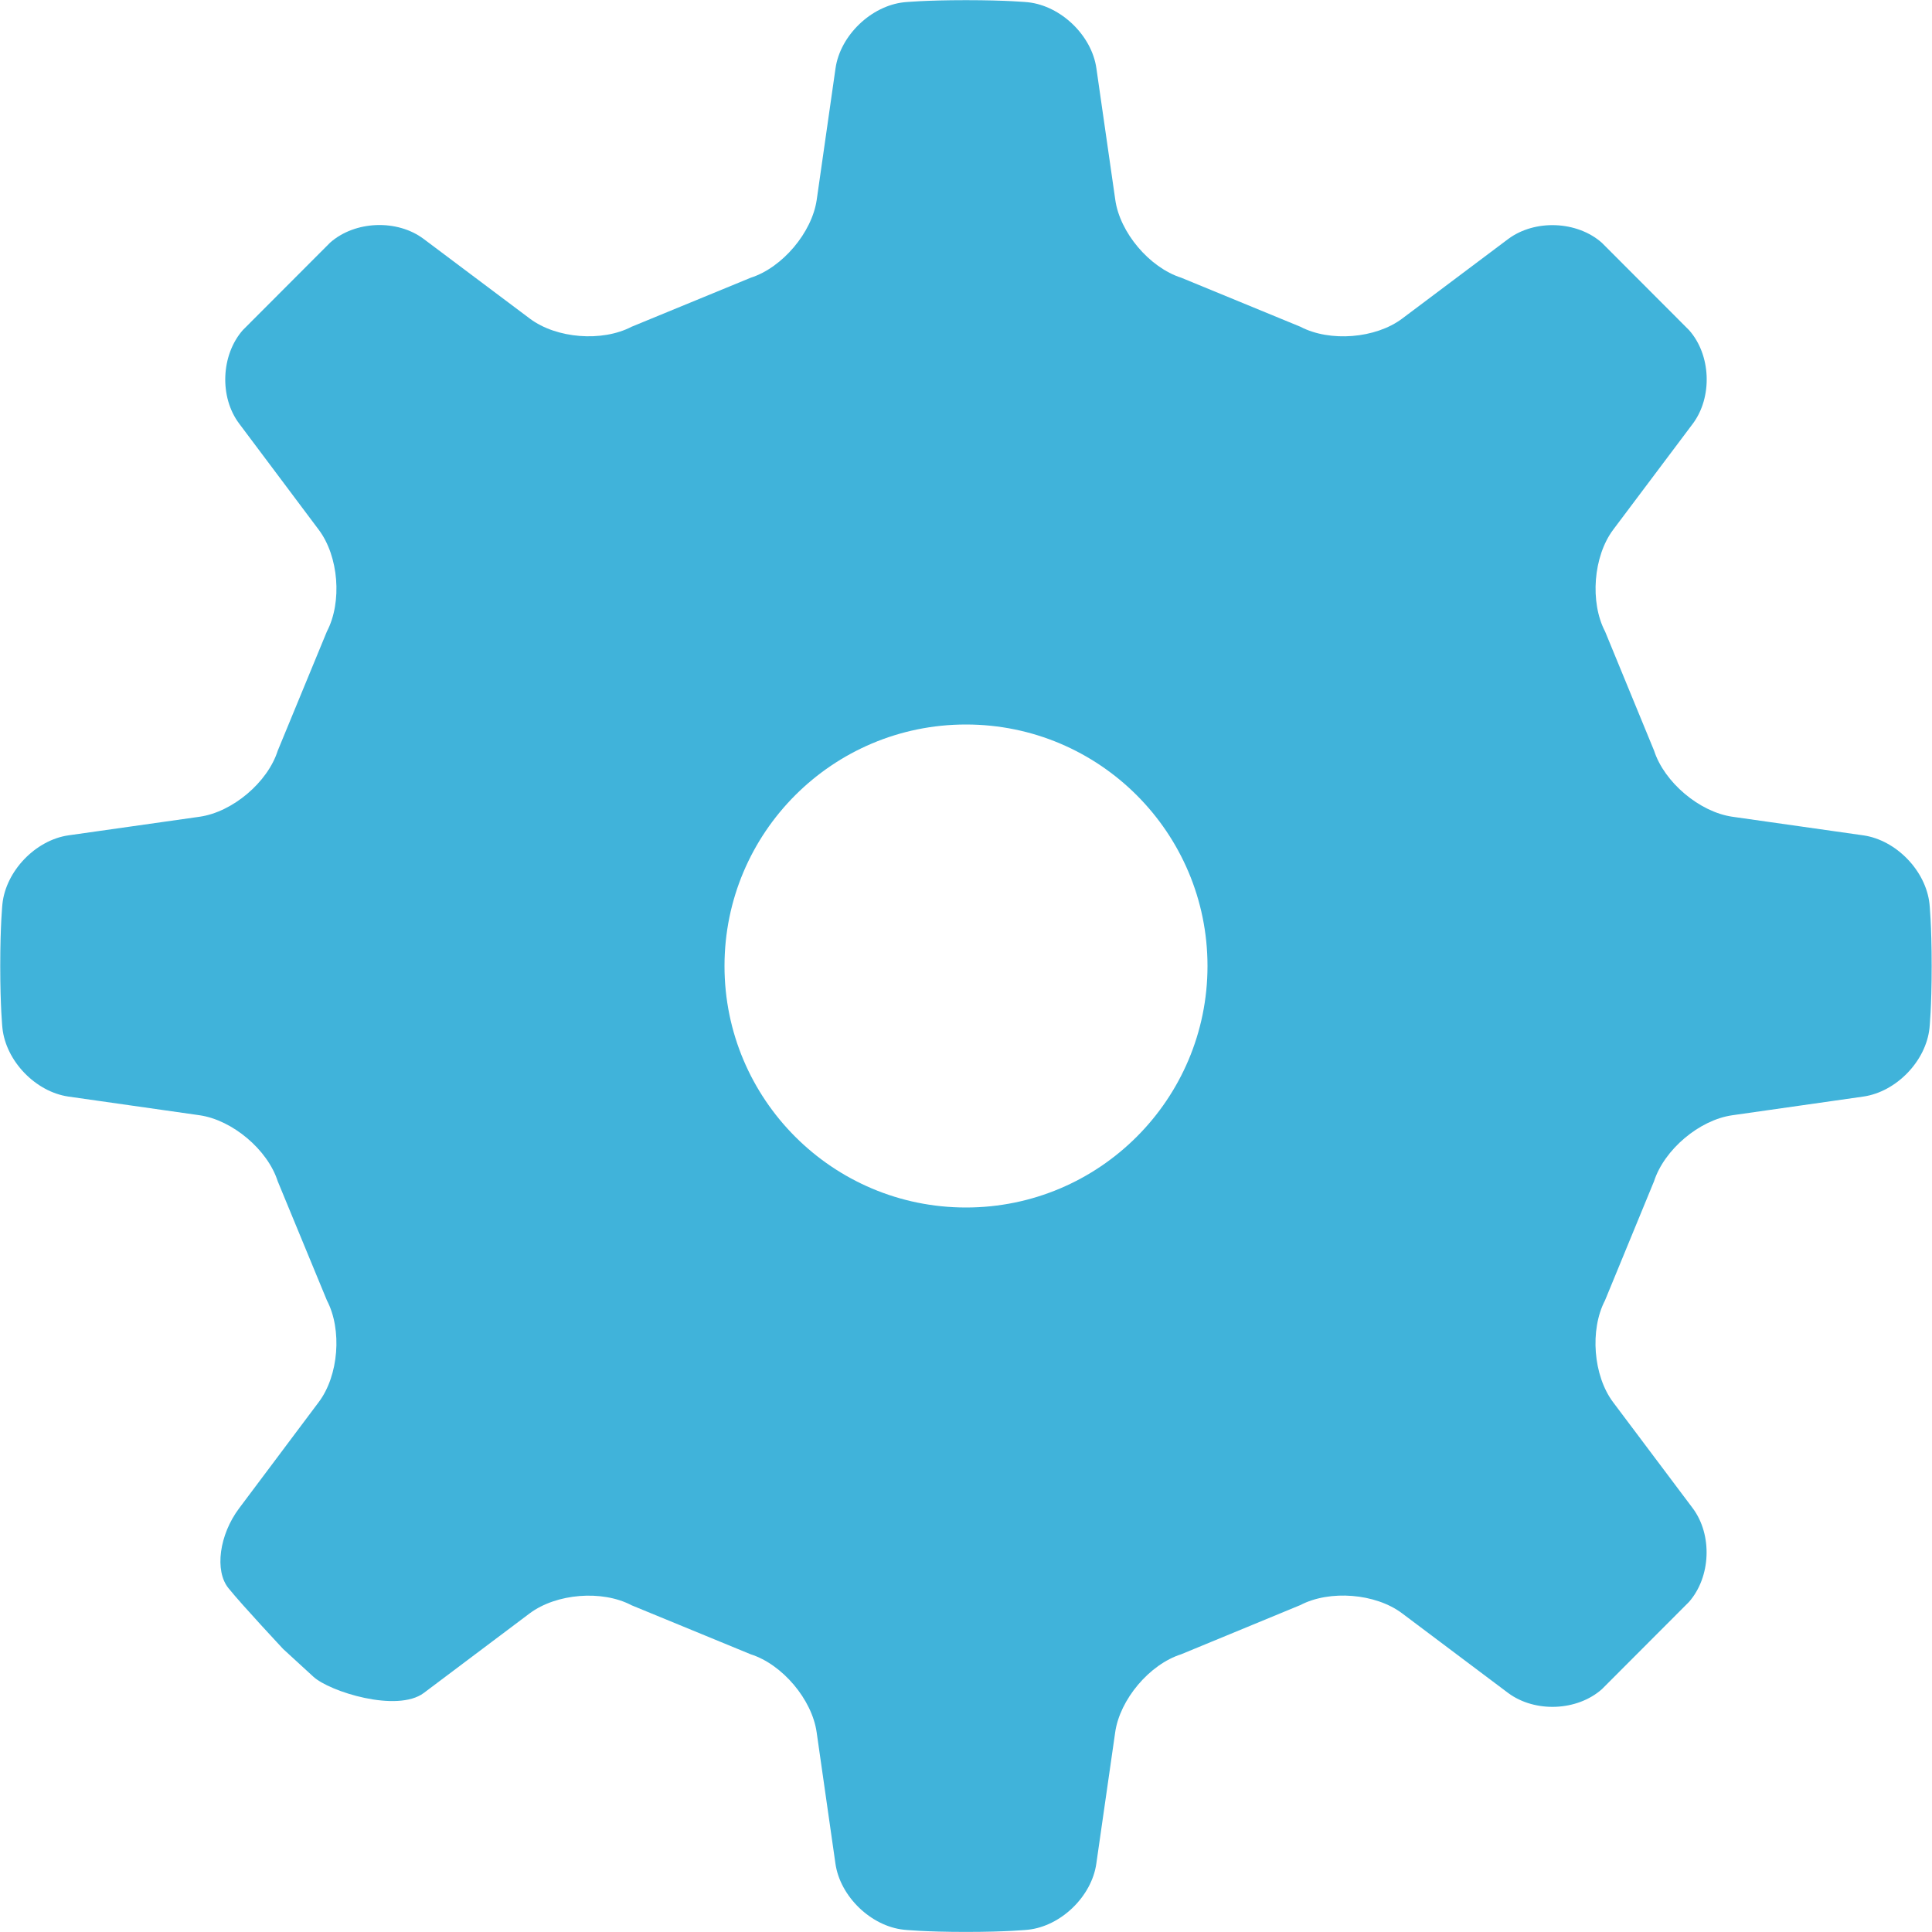
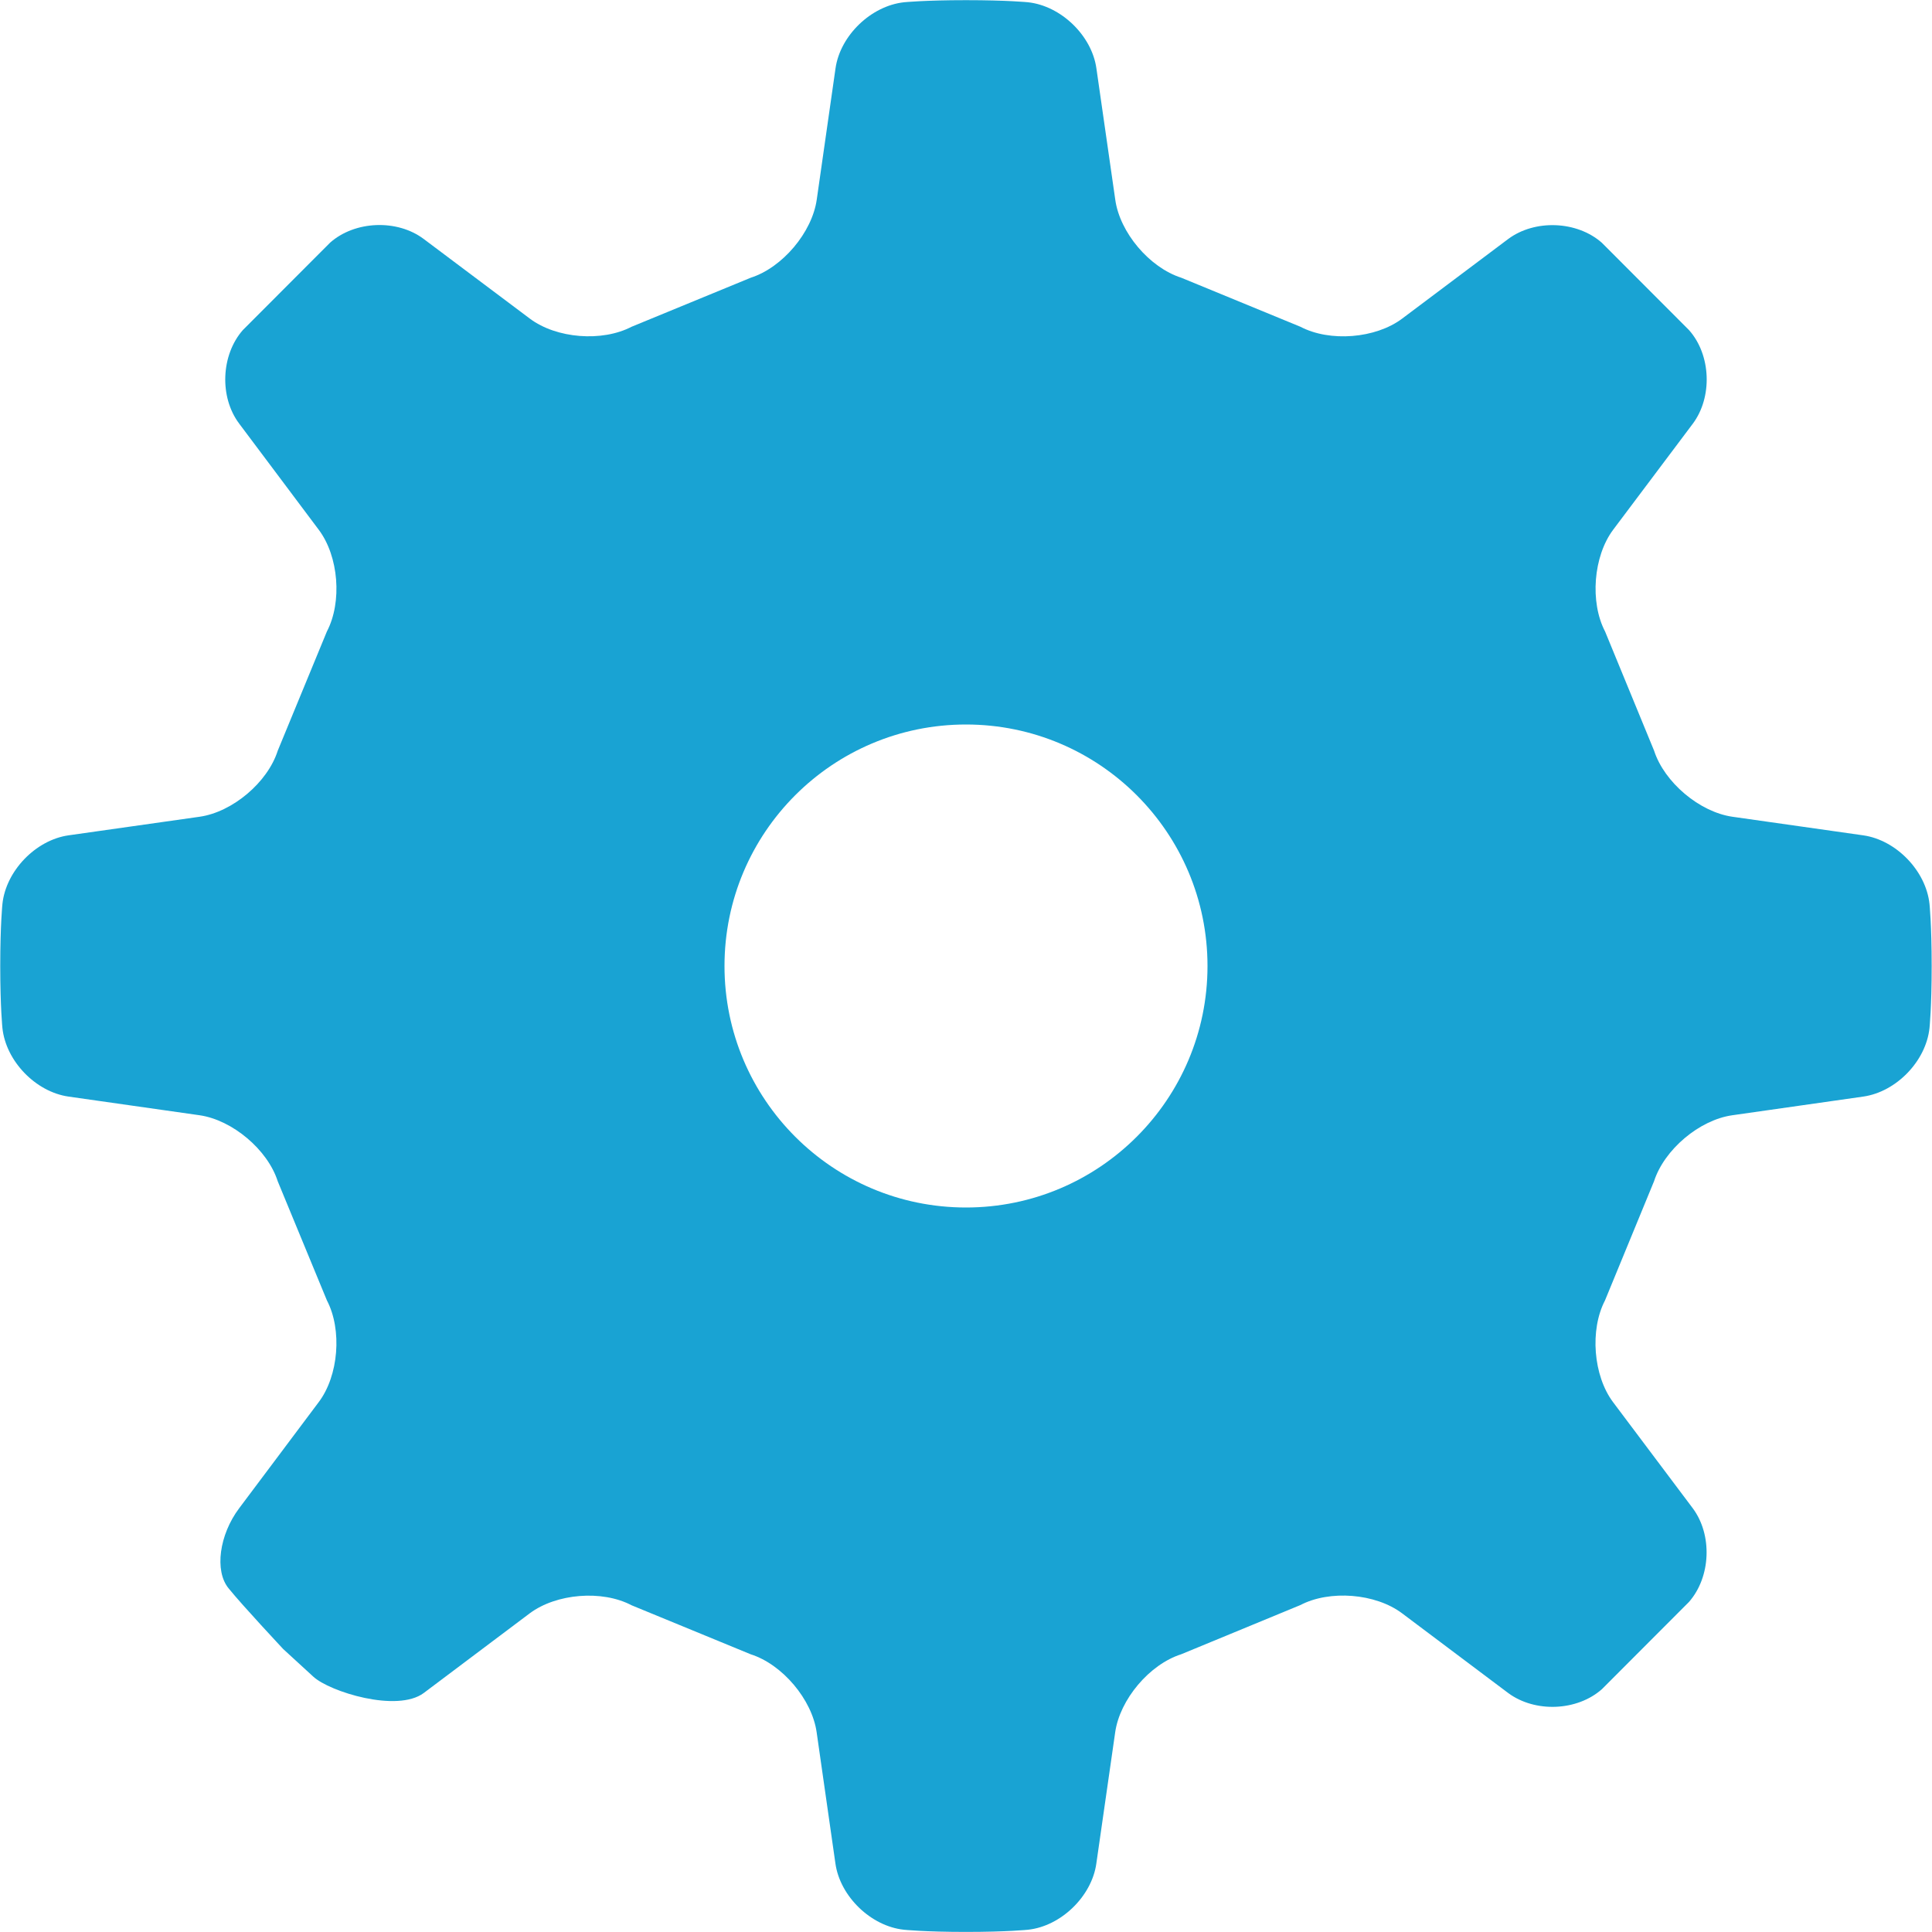
<svg xmlns="http://www.w3.org/2000/svg" version="1.1" id="Layer_1" x="0px" y="0px" width="24px" height="24px" viewBox="0 0 24 24" enable-background="new 0 0 24 24" xml:space="preserve">
-   <path opacity="0.75" fill="#0099CE" enable-background="new    " d="M21.521,10.146c-0.41-0.059-0.846-0.428-0.973-0.82  l-0.609-1.481c-0.191-0.365-0.146-0.935,0.1-1.264l0.99-1.318c0.246-0.33,0.227-0.854-0.047-1.162l-1.084-1.086  c-0.309-0.272-0.832-0.293-1.164-0.045l-1.316,0.988c-0.33,0.248-0.898,0.293-1.264,0.101l-1.48-0.609  c-0.395-0.126-0.764-0.562-0.82-0.971L13.62,0.85c-0.057-0.409-0.441-0.778-0.85-0.822c0,0-0.255-0.026-0.77-0.026  c-0.514,0-0.769,0.026-0.769,0.026c-0.41,0.044-0.794,0.413-0.852,0.822l-0.233,1.629c-0.058,0.409-0.427,0.845-0.82,0.971  l-1.48,0.609C7.48,4.25,6.912,4.206,6.582,3.958L5.264,2.969C4.934,2.721,4.41,2.741,4.101,3.014L3.017,4.1  C2.745,4.409,2.723,4.932,2.971,5.262L3.959,6.58c0.249,0.33,0.293,0.899,0.102,1.264L3.45,9.326  c-0.125,0.393-0.562,0.762-0.971,0.82L0.85,10.377c-0.408,0.059-0.777,0.442-0.82,0.853c0,0-0.027,0.255-0.027,0.77  s0.027,0.77,0.027,0.77c0.043,0.411,0.412,0.793,0.82,0.852l1.629,0.232c0.408,0.059,0.846,0.428,0.971,0.82l0.611,1.48  c0.191,0.365,0.146,0.936-0.102,1.264l-0.988,1.318c-0.248,0.33-0.308,0.779-0.132,0.994c0.175,0.217,0.677,0.752,0.678,0.754  c0.001,0.002,0.171,0.156,0.375,0.344c0.204,0.188,1.042,0.449,1.372,0.203l1.317-0.99c0.33-0.246,0.898-0.293,1.264-0.1l1.48,0.609  c0.394,0.125,0.763,0.562,0.82,0.971l0.233,1.629c0.058,0.408,0.441,0.779,0.852,0.822c0,0,0.255,0.027,0.769,0.027  c0.515,0,0.77-0.027,0.77-0.027c0.409-0.043,0.793-0.414,0.85-0.822l0.234-1.629c0.057-0.408,0.426-0.846,0.82-0.971l1.48-0.611  c0.365-0.191,0.934-0.146,1.264,0.102l1.318,0.99c0.332,0.246,0.854,0.227,1.164-0.047l1.082-1.084  c0.273-0.311,0.293-0.834,0.047-1.164l-0.99-1.318c-0.246-0.328-0.291-0.898-0.1-1.264l0.609-1.48  c0.127-0.393,0.562-0.762,0.973-0.82l1.627-0.232c0.41-0.059,0.779-0.441,0.822-0.852c0,0,0.027-0.255,0.027-0.77  c0-0.515-0.027-0.77-0.027-0.77c-0.043-0.41-0.412-0.794-0.822-0.853C23.147,10.377,21.521,10.146,21.521,10.146z M12,15  c-1.657,0-3-1.344-3-3c0-1.657,1.343-3,3-3s3,1.344,3,3S13.656,15,12,15z" />
+   <path opacity="0.9" fill="#0099CE" enable-background="new    " d="M21.521,10.146c-0.41-0.059-0.846-0.428-0.973-0.82l-0.609-1.481  c-0.191-0.365-0.146-0.935,0.1-1.264l0.99-1.318c0.246-0.33,0.227-0.854-0.047-1.162l-1.084-1.086  c-0.309-0.272-0.832-0.293-1.164-0.045l-1.316,0.988c-0.33,0.248-0.898,0.293-1.264,0.101l-1.48-0.609  c-0.395-0.126-0.764-0.562-0.82-0.971L13.62,0.85c-0.057-0.409-0.441-0.778-0.85-0.822c0,0-0.255-0.026-0.77-0.026  c-0.514,0-0.769,0.026-0.769,0.026c-0.41,0.044-0.794,0.413-0.852,0.822l-0.233,1.629c-0.058,0.409-0.427,0.845-0.82,0.971  l-1.48,0.609C7.48,4.25,6.912,4.206,6.582,3.958L5.264,2.969C4.934,2.721,4.41,2.741,4.101,3.014L3.017,4.1  C2.745,4.409,2.723,4.932,2.971,5.262L3.959,6.58c0.249,0.33,0.293,0.899,0.102,1.264L3.45,9.326  c-0.125,0.393-0.562,0.762-0.971,0.82L0.85,10.377c-0.408,0.059-0.777,0.442-0.82,0.853c0,0-0.027,0.255-0.027,0.77  s0.027,0.77,0.027,0.77c0.043,0.411,0.412,0.793,0.82,0.852l1.629,0.232c0.408,0.059,0.846,0.428,0.971,0.82l0.611,1.48  c0.191,0.365,0.146,0.936-0.102,1.264l-0.988,1.318c-0.248,0.33-0.308,0.779-0.132,0.994c0.175,0.217,0.677,0.752,0.678,0.754  c0.001,0.002,0.171,0.156,0.375,0.344c0.204,0.188,1.042,0.449,1.372,0.203l1.317-0.99c0.33-0.246,0.898-0.293,1.264-0.1l1.48,0.609  c0.394,0.125,0.763,0.562,0.82,0.971l0.233,1.629c0.058,0.408,0.441,0.779,0.852,0.822c0,0,0.255,0.027,0.769,0.027  c0.515,0,0.77-0.027,0.77-0.027c0.409-0.043,0.793-0.414,0.85-0.822l0.234-1.629c0.057-0.408,0.426-0.846,0.82-0.971l1.48-0.611  c0.365-0.191,0.934-0.146,1.264,0.102l1.318,0.99c0.332,0.246,0.854,0.227,1.164-0.047l1.082-1.084  c0.273-0.311,0.293-0.834,0.047-1.164l-0.99-1.318c-0.246-0.328-0.291-0.898-0.1-1.264l0.609-1.48  c0.127-0.393,0.562-0.762,0.973-0.82l1.627-0.232c0.41-0.059,0.779-0.441,0.822-0.852c0,0,0.027-0.255,0.027-0.77  c0-0.515-0.027-0.77-0.027-0.77c-0.043-0.41-0.412-0.794-0.822-0.853C23.147,10.377,21.521,10.146,21.521,10.146z M12,15  c-1.657,0-3-1.344-3-3c0-1.657,1.343-3,3-3s3,1.344,3,3S13.656,15,12,15z" />
</svg>
